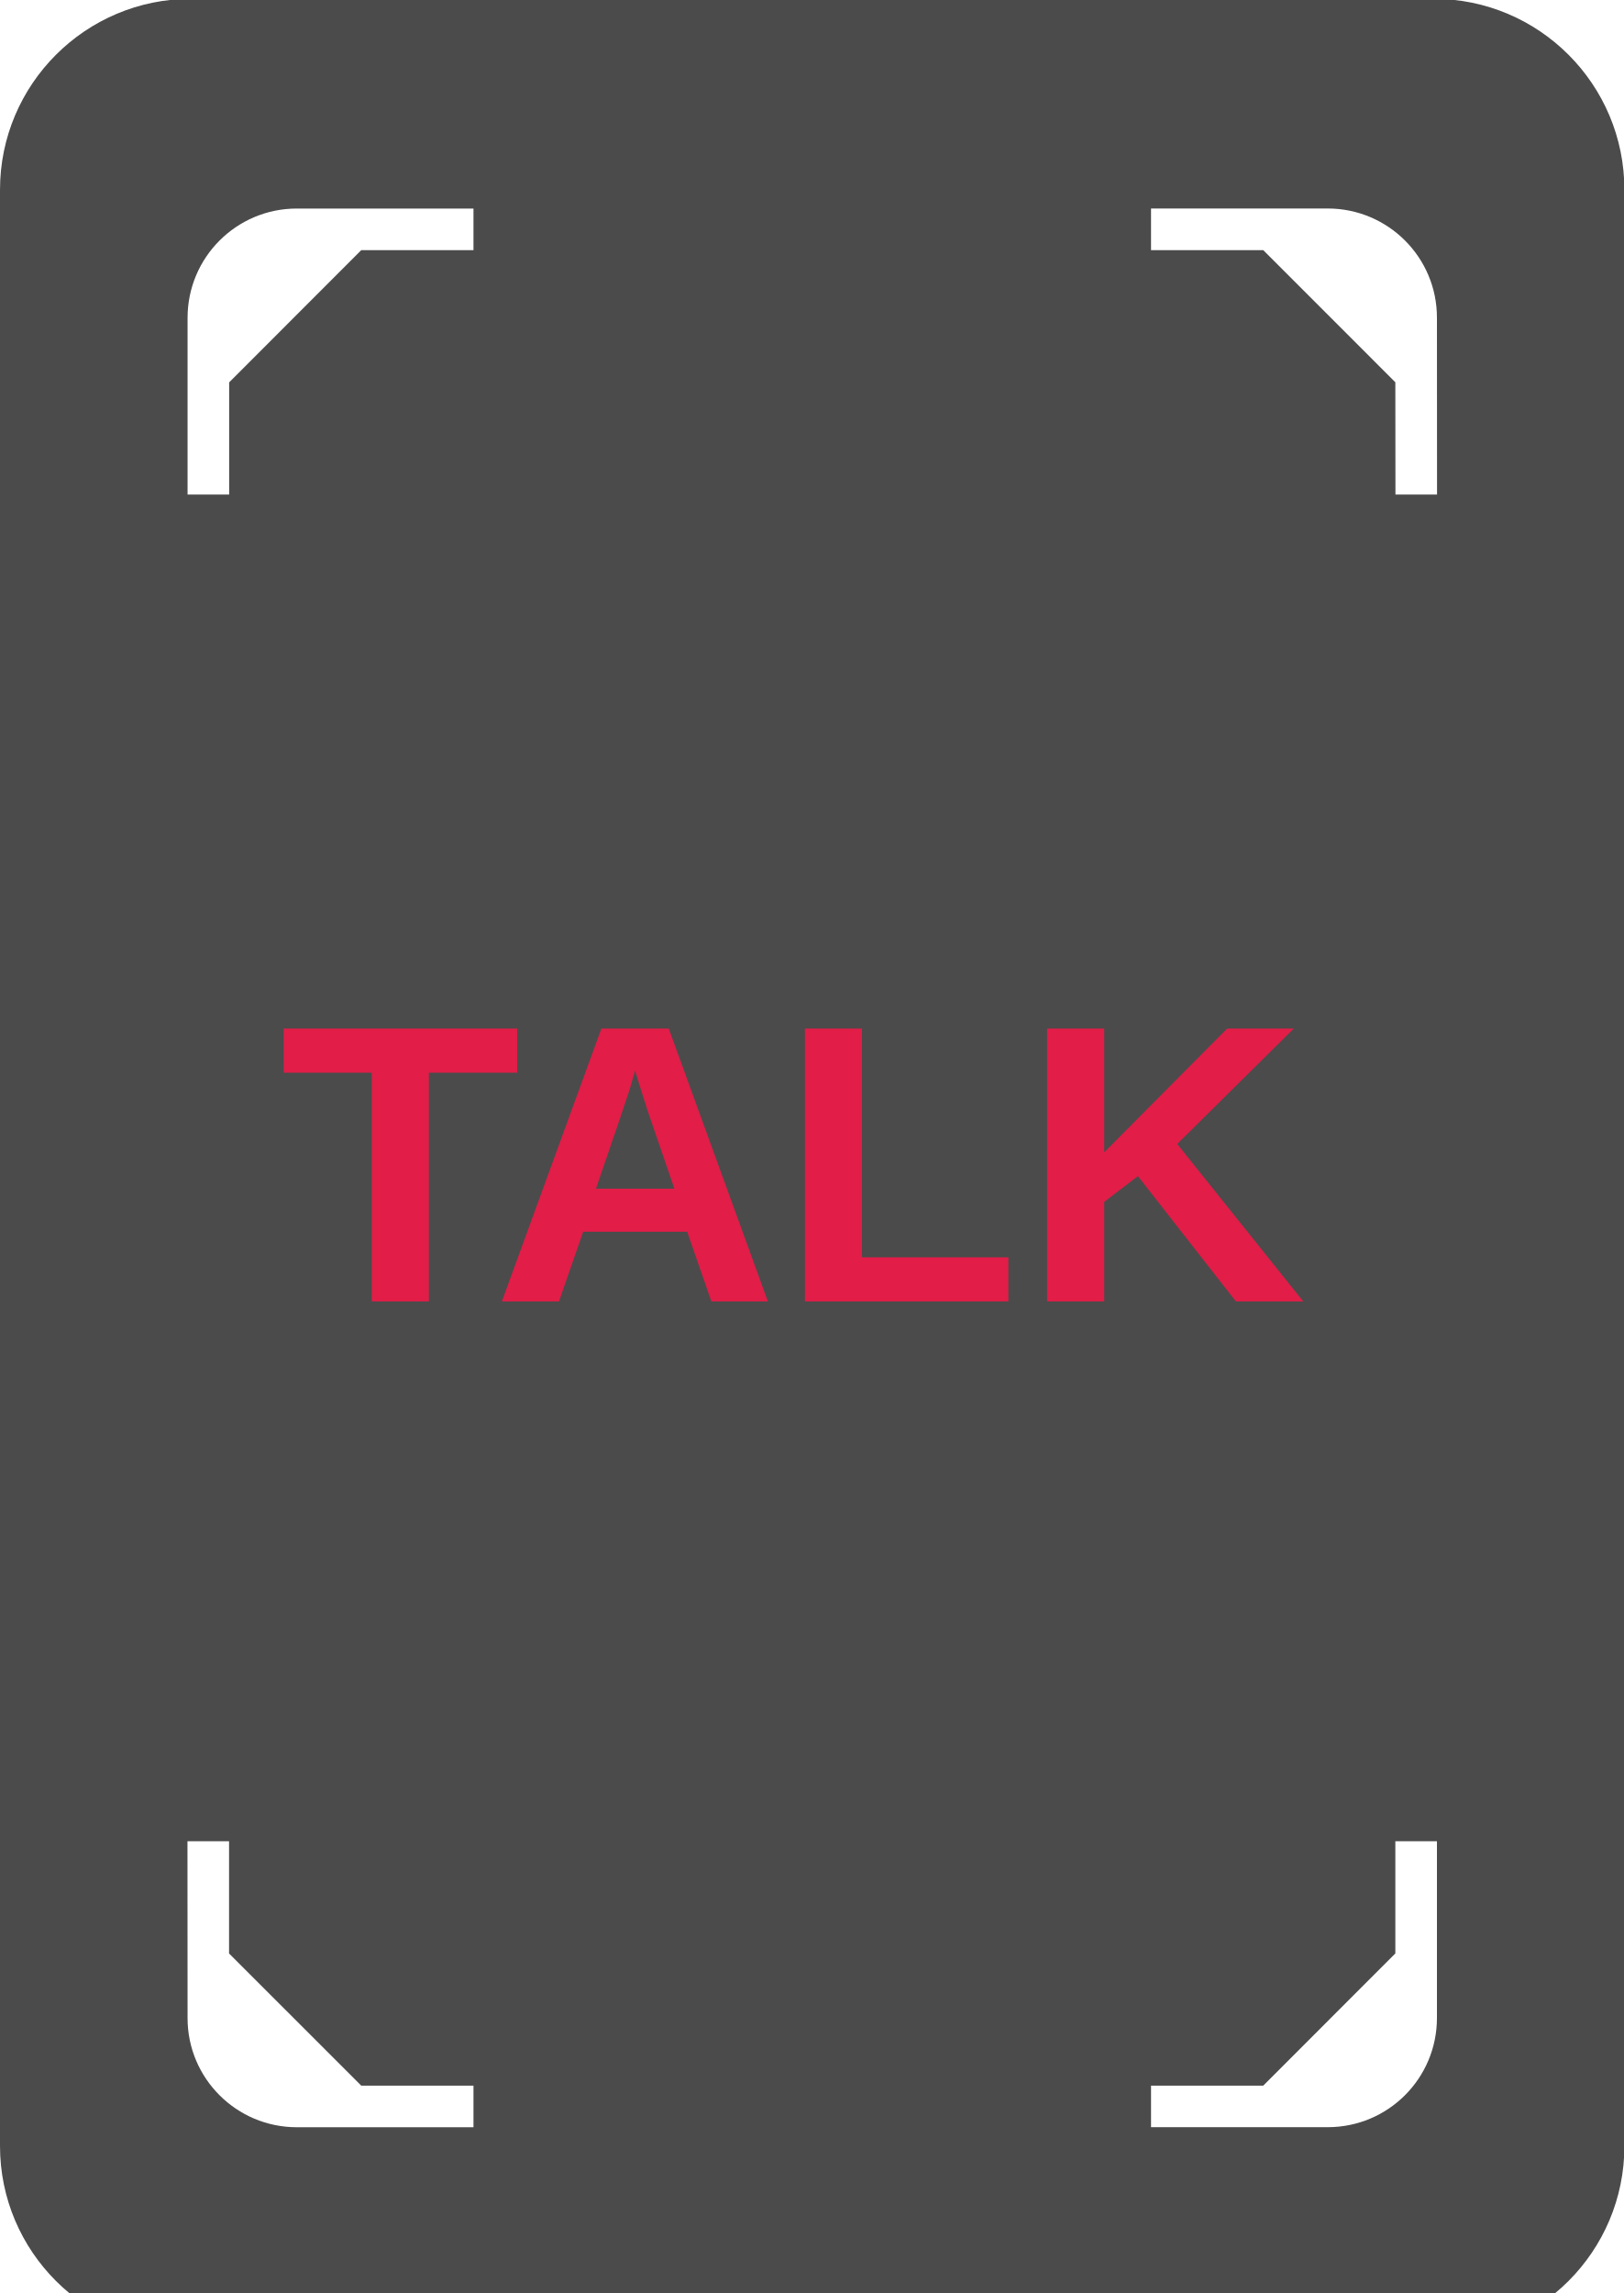
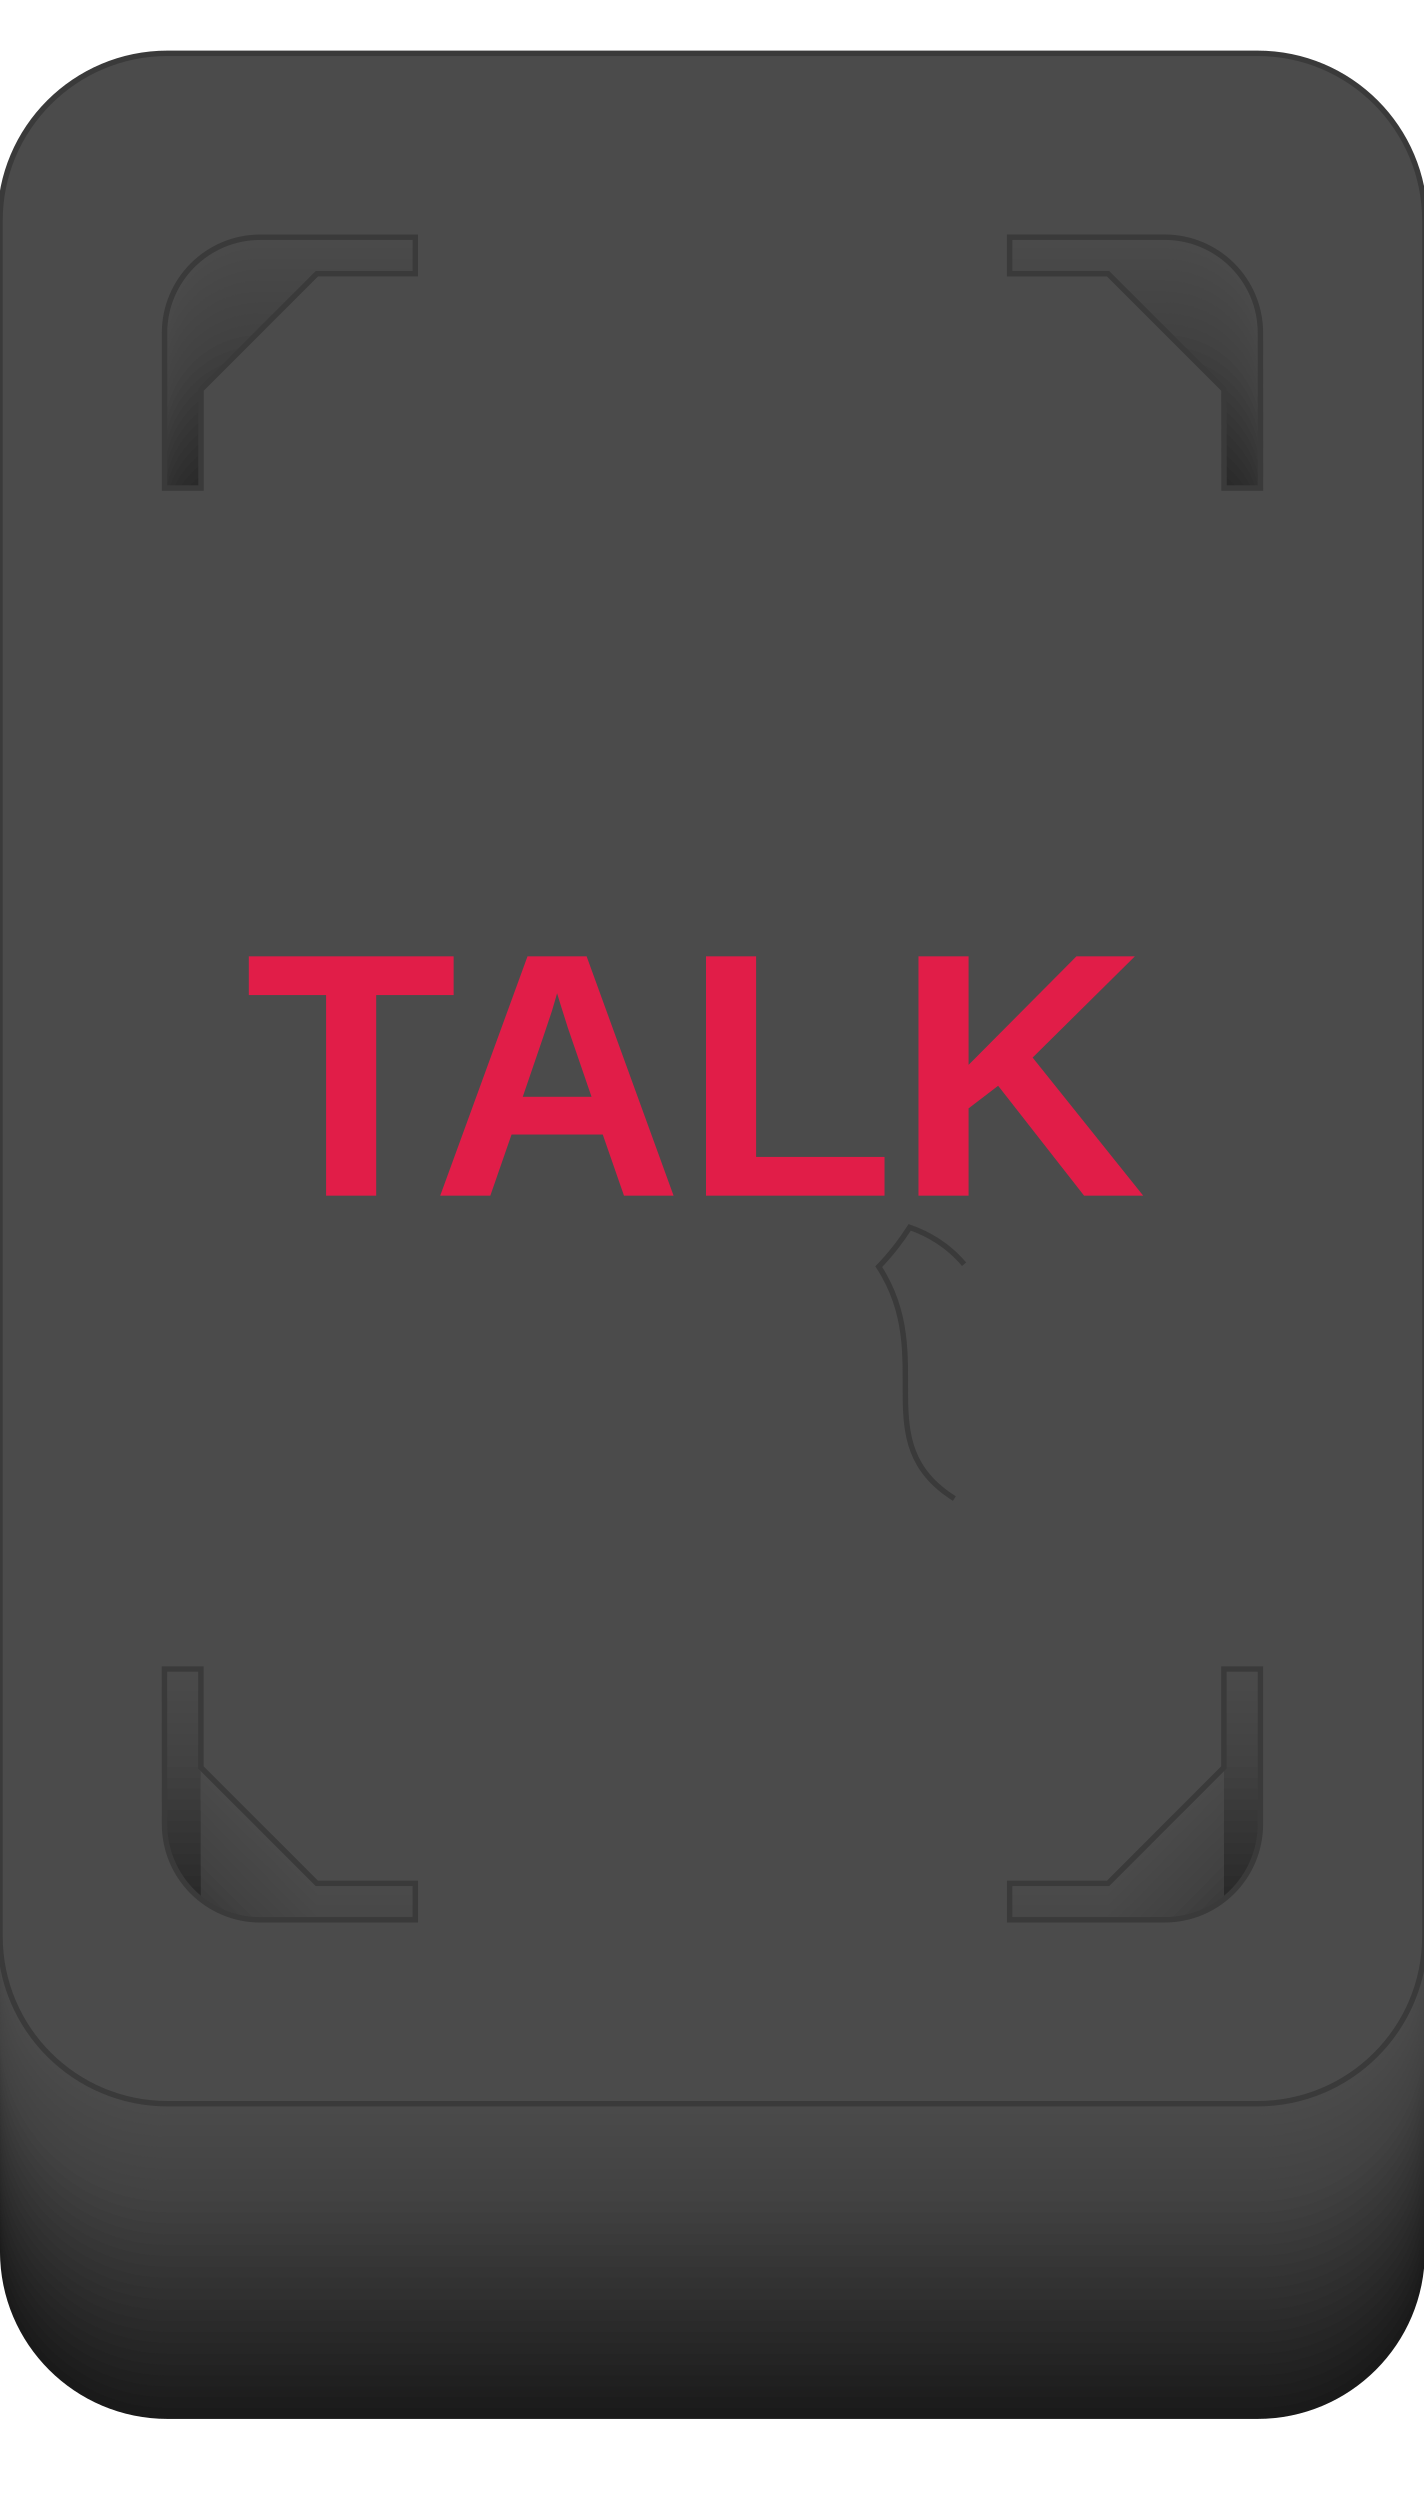
- <svg xmlns="http://www.w3.org/2000/svg" version="1.1" id="_x32_" viewBox="0 10 262 370" xml:space="preserve">
+ <svg xmlns="http://www.w3.org/2000/svg" xmlns:xlink="http://www.w3.org/1999/xlink" version="1.1" id="_x32_" viewBox="0 0 262 460" xml:space="preserve">
  <style type="text/css">
- 	.st0{fill:#4B4B4B;}
+     .st0{
+         fill:#4B4B4B;      /* 元の塗りつぶし色 */
+         stroke: #3a3a3a;   /* 枠線の色（白）を追加 */
+         stroke-width: 1;   /* 枠線の太さを追加 */
+     }
</style>
+   <defs>
+     <path id="card-base" d="M262.174,356.27V40.633c0-17.026-13.779-30.822-30.814-30.822H30.83C13.813,9.81,0,23.607,0,40.633V356.27   c0,17.026,13.813,30.813,30.83,30.813h200.53C248.395,387.083,262.174,373.296,262.174,356.27z M185.773,43.643h28.52   c9.748,0.009,17.641,7.901,17.624,17.642l0.016,28.52h-6.712l-0.018-18.122l-21.317-21.318h-18.114V43.643z M30.273,61.284   c0-9.74,7.893-17.633,17.624-17.633h28.52v6.712H58.304L36.986,71.698v18.106h-6.713V61.284z M47.881,353.252   c-9.715-0.008-17.624-7.893-17.608-17.633L30.257,307.1h6.712v18.113l21.335,21.326h18.114v6.713H47.881z M177.391,232.621   c-2.9-3.424-6.392-5.524-10.001-6.789c-1.669,2.589-3.575,5.026-5.7,7.235c10.929,16.899-2.496,32.315,13.914,42.67    M214.293,353.243h-28.52v-6.704h18.114l21.317-21.335V307.1h6.713v28.519C231.918,345.358,224.042,353.243,214.293,353.243z" />
+   </defs>
  <g>
-     <path class="st0" d="M262.174,356.27V40.633c0-17.026-13.779-30.822-30.814-30.822H30.83C13.813,9.81,0,23.607,0,40.633V356.27   c0,17.026,13.813,30.813,30.83,30.813h200.53C248.395,387.083,262.174,373.296,262.174,356.27z M185.773,43.643h28.52   c9.748,0.009,17.641,7.901,17.624,17.642l0.016,28.52h-6.712l-0.018-18.122l-21.317-21.318h-18.114V43.643z M30.273,61.284   c0-9.74,7.893-17.633,17.624-17.633h28.52v6.712H58.304L36.986,71.698v18.106h-6.713V61.284z M47.881,353.252   c-9.715-0.008-17.624-7.893-17.608-17.633L30.257,307.1h6.712v18.113l21.335,21.326h18.114v6.713H47.881z M177.391,232.621   c-2.9-3.424-6.392-5.524-10.001-6.789c-1.669,2.589-3.575,5.026-5.7,7.235c10.929,16.899-2.496,32.315,13.914,42.67    M214.293,353.243h-28.52v-6.704h18.114l21.317-21.335V307.1h6.713v28.519C231.918,345.358,224.042,353.243,214.293,353.243z" style="fill: rgb(75, 75, 75);" />
+     <use xlink:href="#card-base" style="fill:#1a1a1a;" transform="translate(0, 58)" />
+     <use xlink:href="#card-base" style="fill:#1c1c1c;" transform="translate(0, 56)" />
+     <use xlink:href="#card-base" style="fill:#1e1e1e;" transform="translate(0, 54)" />
+     <use xlink:href="#card-base" style="fill:#202020;" transform="translate(0, 52)" />
+     <use xlink:href="#card-base" style="fill:#222222;" transform="translate(0, 50)" />
+     <use xlink:href="#card-base" style="fill:#242424;" transform="translate(0, 48)" />
+     <use xlink:href="#card-base" style="fill:#262626;" transform="translate(0, 46)" />
+     <use xlink:href="#card-base" style="fill:#282828;" transform="translate(0, 44)" />
+     <use xlink:href="#card-base" style="fill:#2a2a2a;" transform="translate(0, 42)" />
+     <use xlink:href="#card-base" style="fill:#2c2c2c;" transform="translate(0, 40)" />
+     <use xlink:href="#card-base" style="fill:#2e2e2e;" transform="translate(0, 38)" />
+     <use xlink:href="#card-base" style="fill:#303030;" transform="translate(0, 36)" />
+     <use xlink:href="#card-base" style="fill:#323232;" transform="translate(0, 34)" />
+     <use xlink:href="#card-base" style="fill:#343434;" transform="translate(0, 32)" />
+     <use xlink:href="#card-base" style="fill:#363636;" transform="translate(0, 30)" />
+     <use xlink:href="#card-base" style="fill:#383838;" transform="translate(0, 28)" />
+     <use xlink:href="#card-base" style="fill:#3a3a3a;" transform="translate(0, 26)" />
+     <use xlink:href="#card-base" style="fill:#3c3c3c;" transform="translate(0, 24)" />
+     <use xlink:href="#card-base" style="fill:#3e3e3e;" transform="translate(0, 22)" />
+     <use xlink:href="#card-base" style="fill:#404040;" transform="translate(0, 20)" />
+     <use xlink:href="#card-base" style="fill:#424242;" transform="translate(0, 18)" />
+     <use xlink:href="#card-base" style="fill:#434343;" transform="translate(0, 16)" />
+     <use xlink:href="#card-base" style="fill:#444444;" transform="translate(0, 14)" />
+     <use xlink:href="#card-base" style="fill:#454545;" transform="translate(0, 12)" />
+     <use xlink:href="#card-base" style="fill:#464646;" transform="translate(0, 10)" />
+     <use xlink:href="#card-base" style="fill:#474747;" transform="translate(0, 8)" />
+     <use xlink:href="#card-base" style="fill:#484848;" transform="translate(0, 6)" />
+     <use xlink:href="#card-base" style="fill:#494949;" transform="translate(0, 4)" />
+     <use xlink:href="#card-base" style="fill:#4a4a4a;" transform="translate(0, 2)" />
+     <use xlink:href="#card-base" class="st0" transform="translate(0, 0)" />
    <text x="128" y="220" text-anchor="middle" font-size="64" font-family="Arial, sans-serif" fill="#E11D48" font-weight="bold">TALK</text>
  </g>
</svg>
